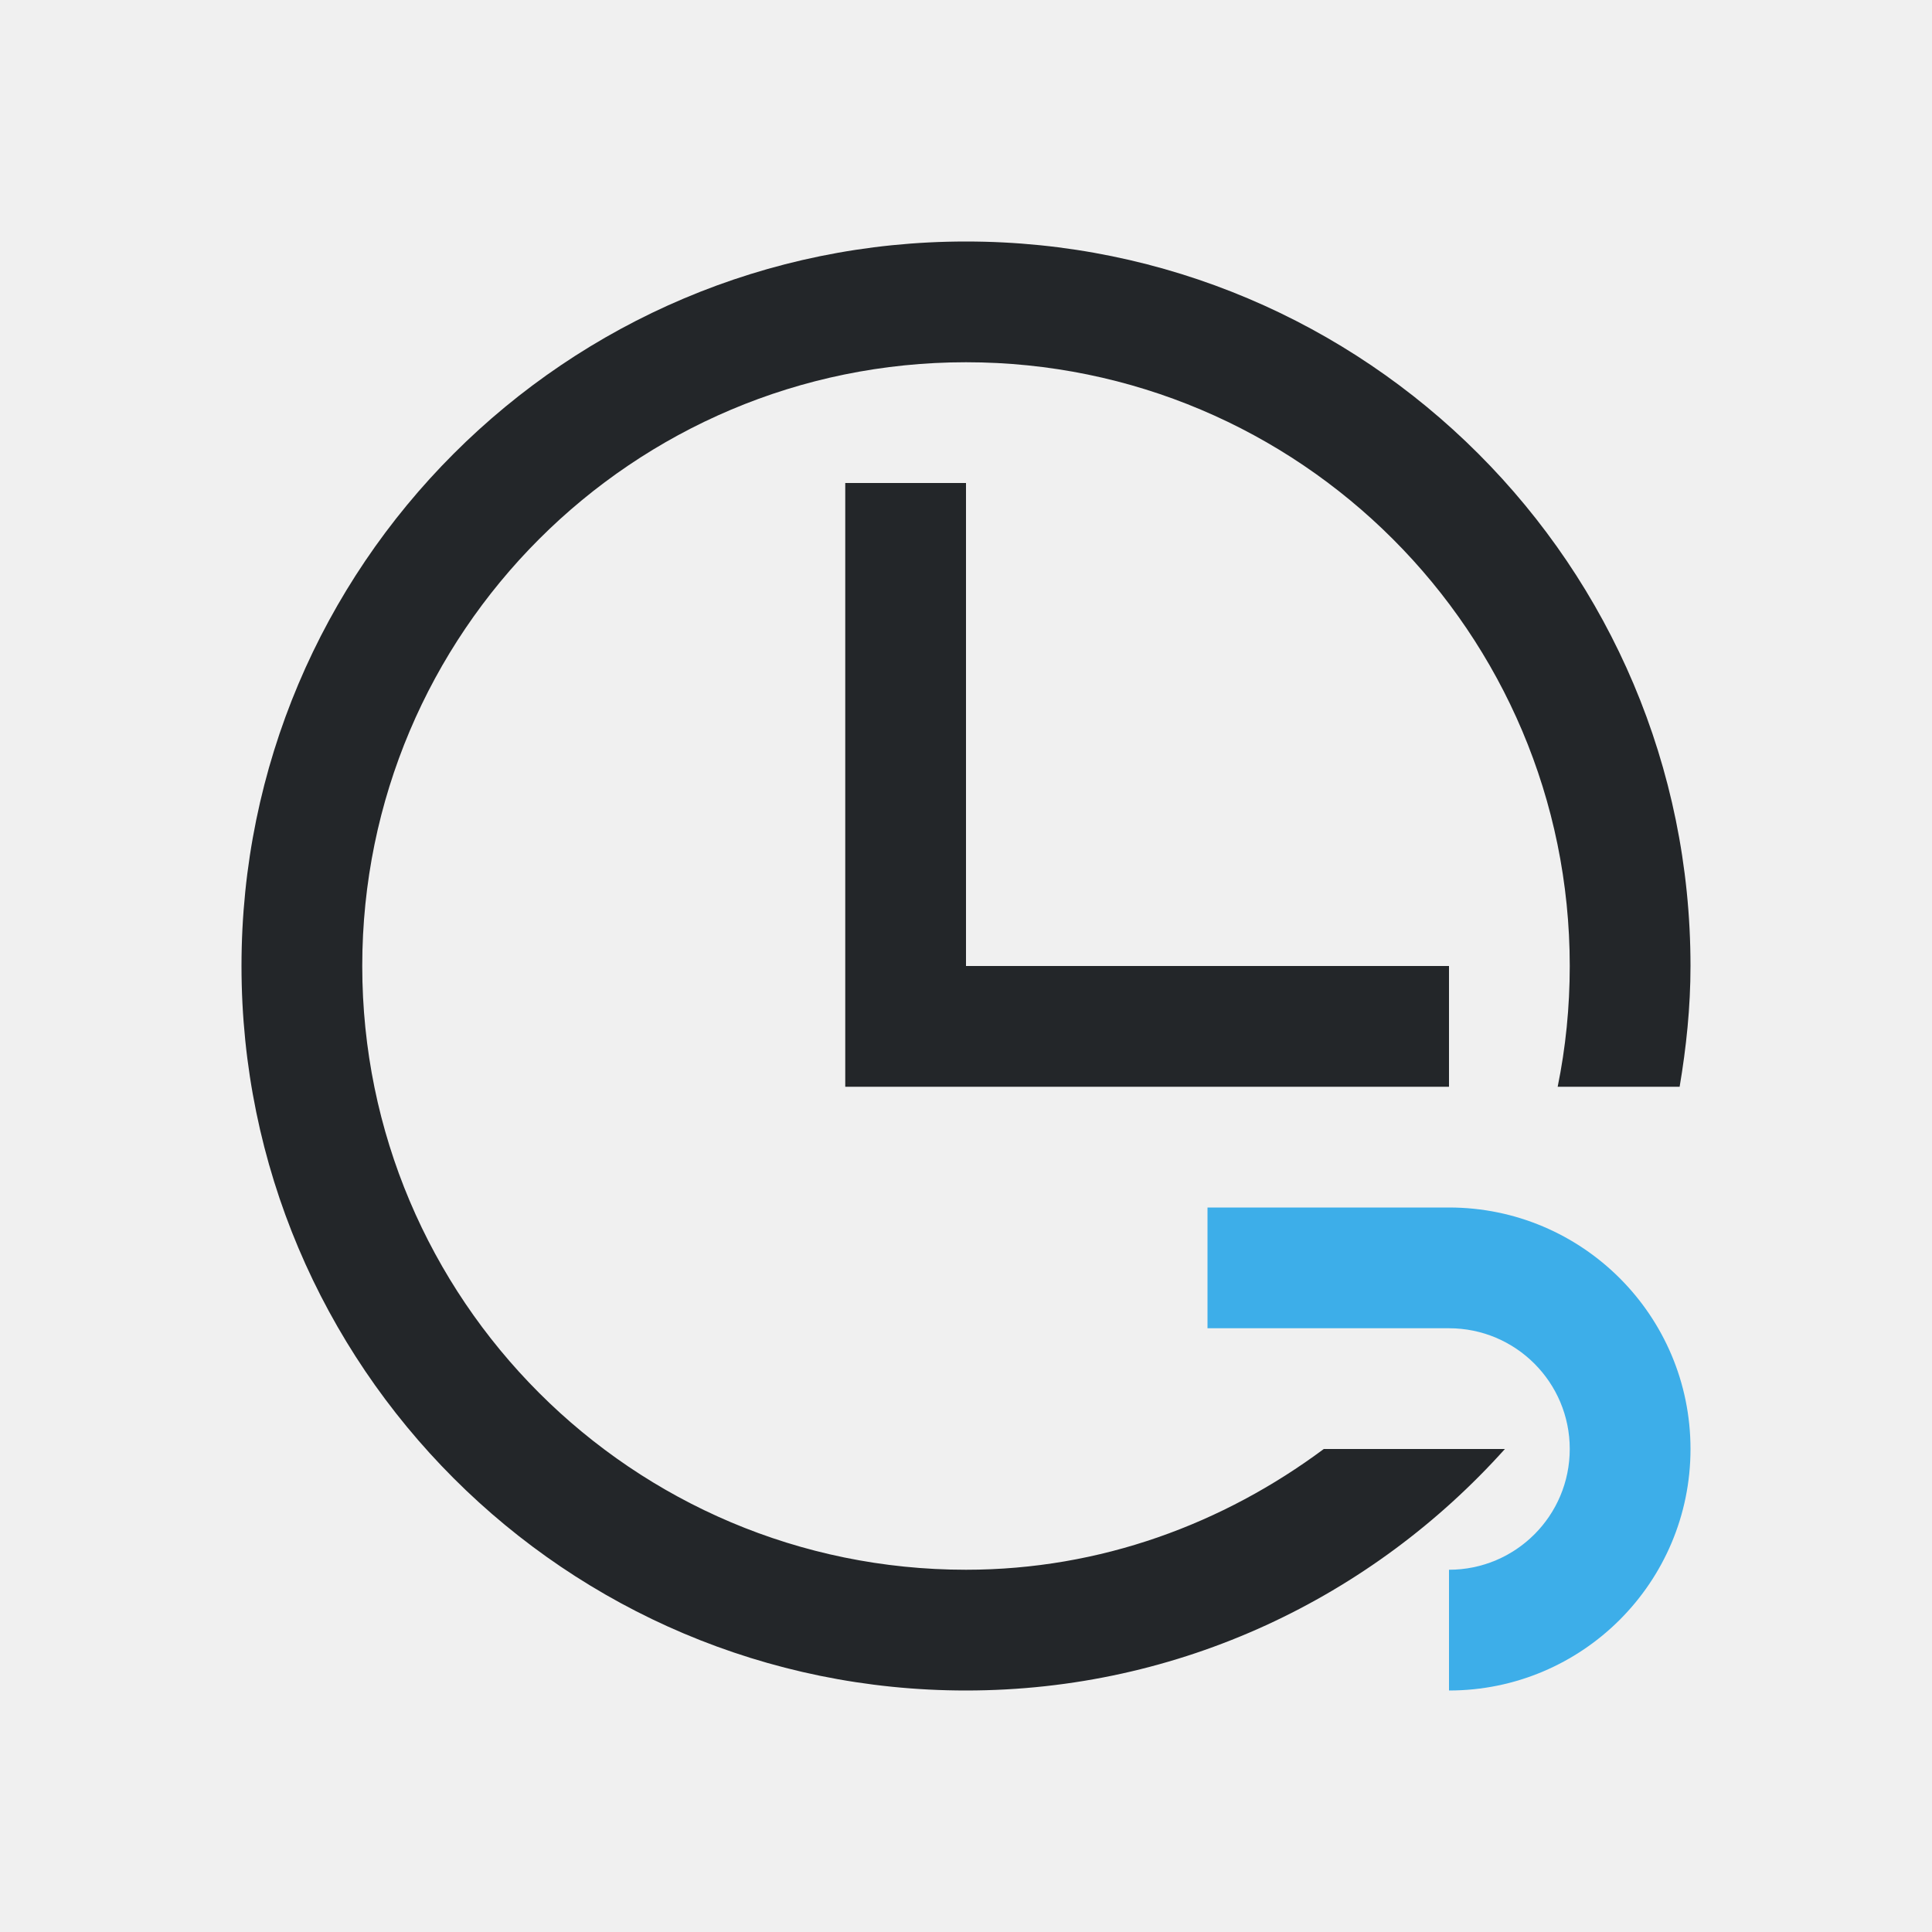
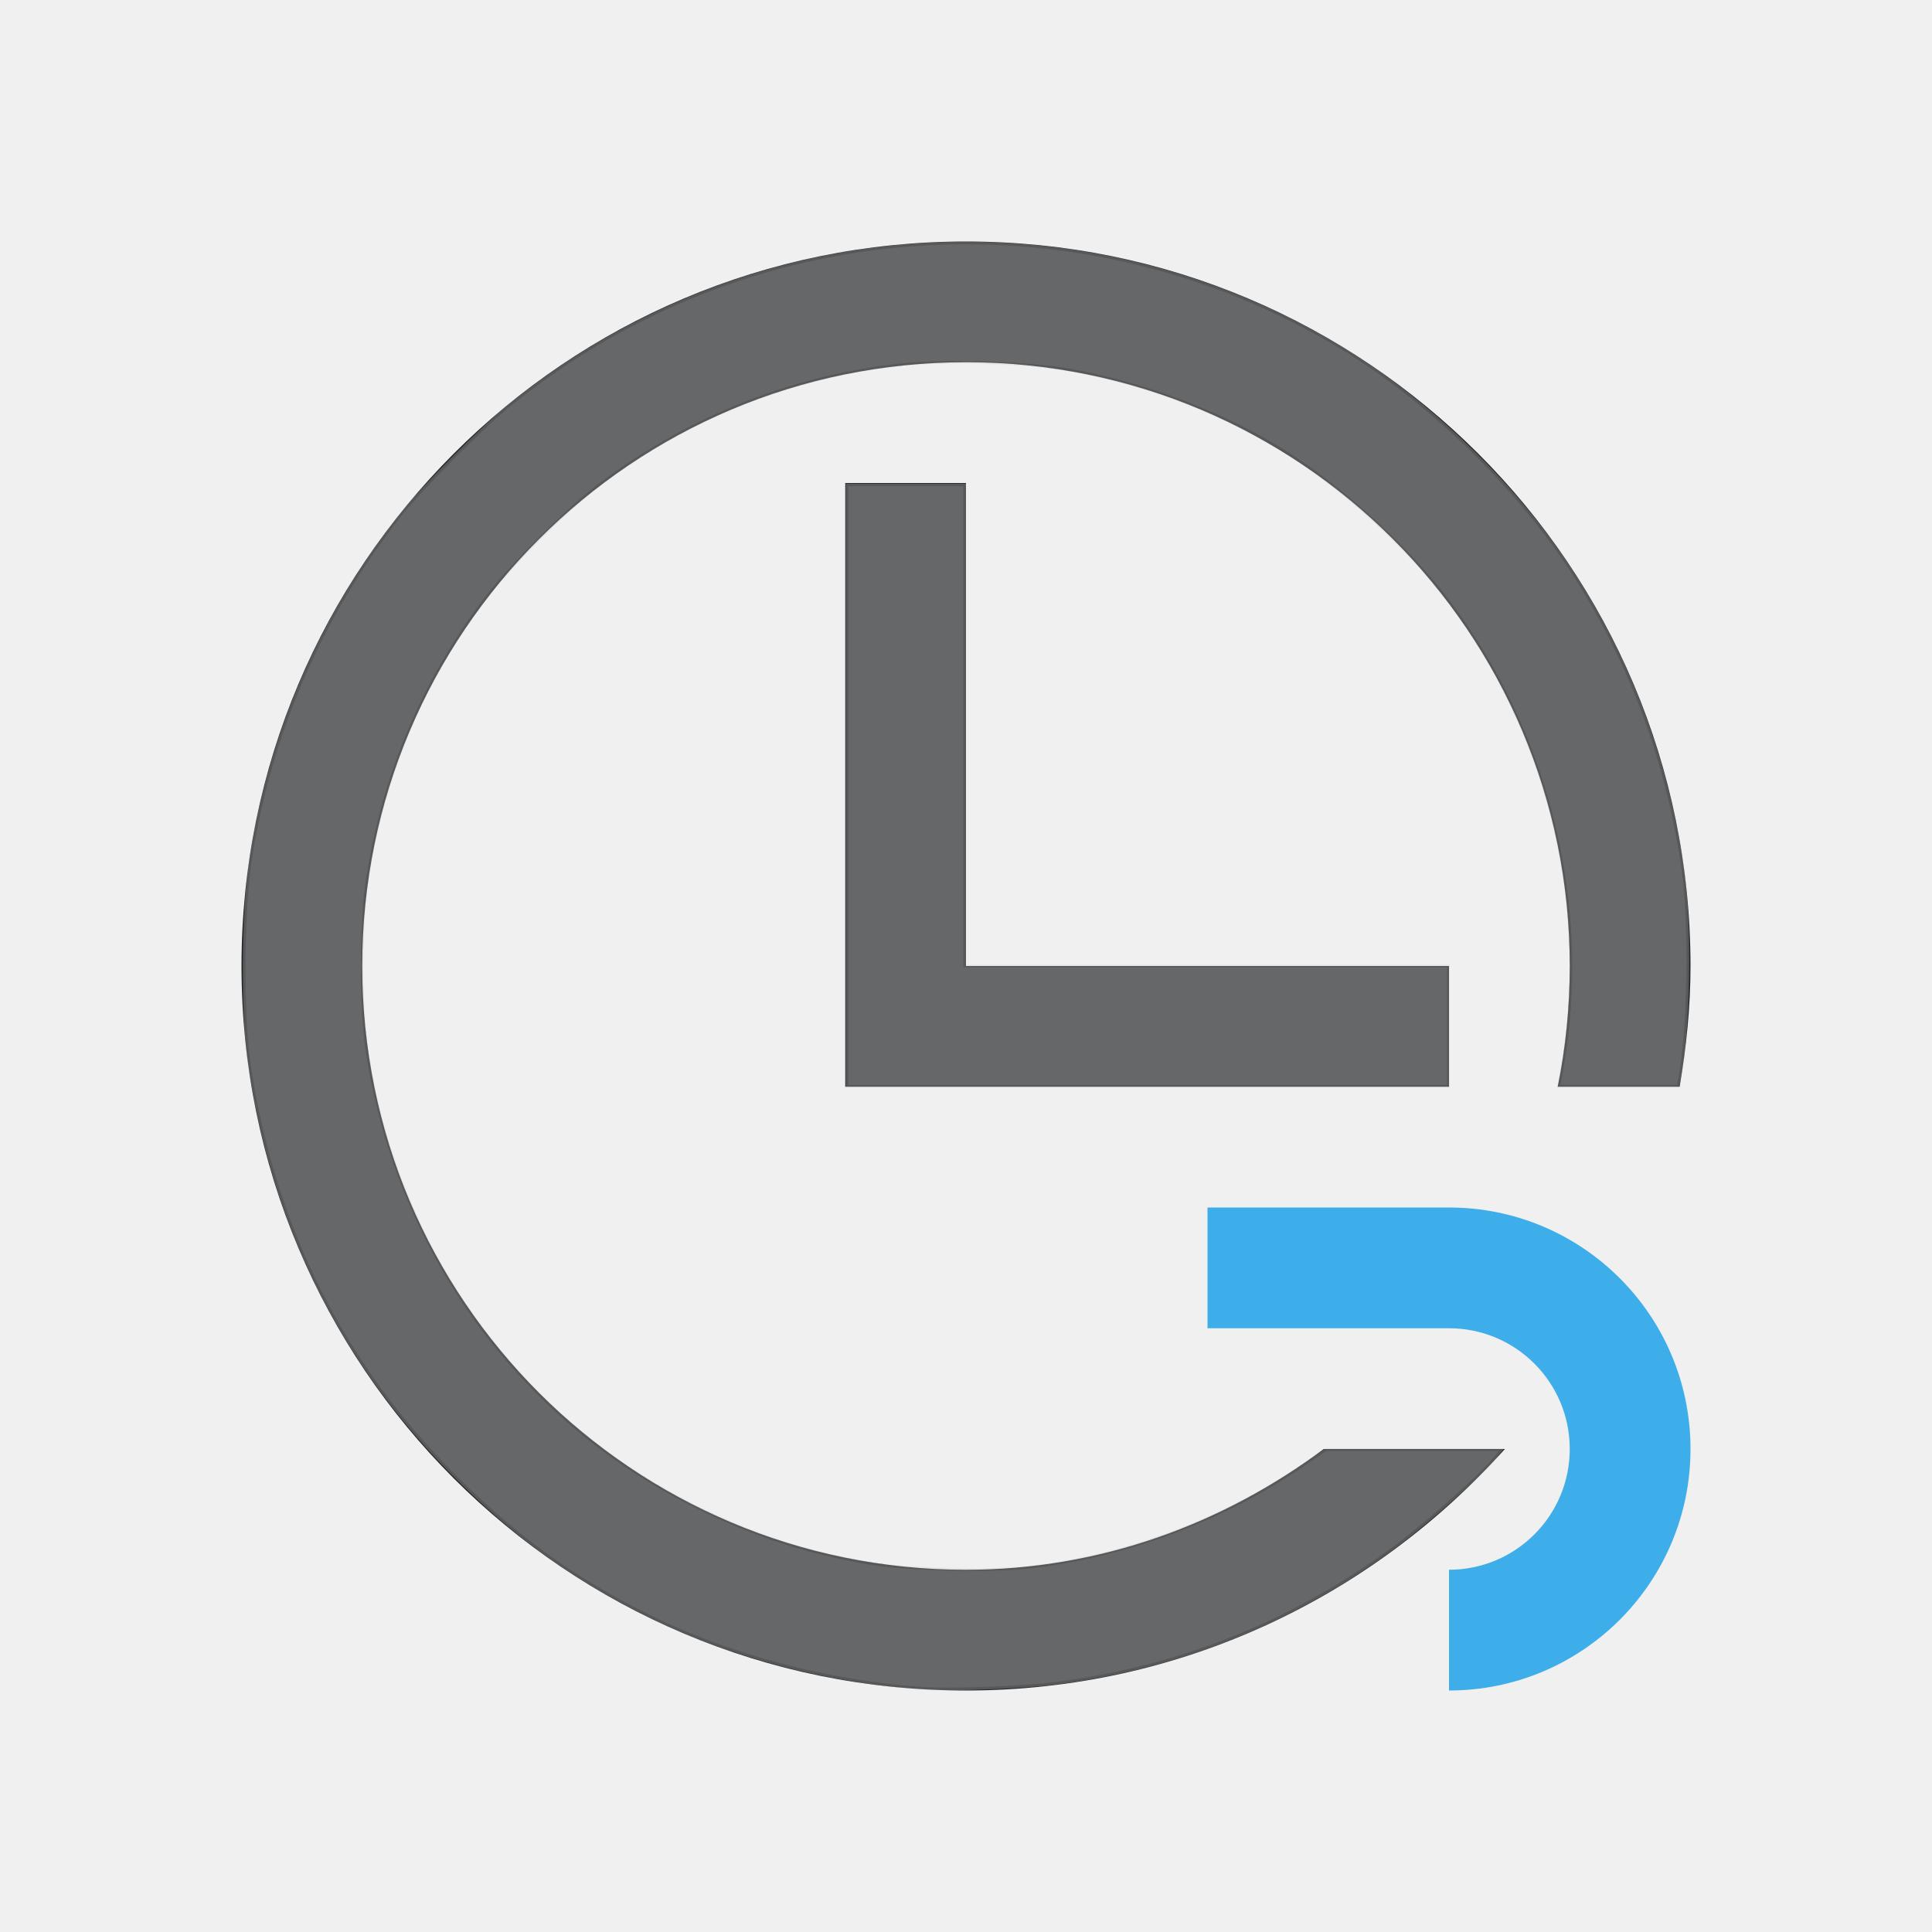
- <svg xmlns="http://www.w3.org/2000/svg" viewBox="0 0 16 16">
+ <svg xmlns="http://www.w3.org/2000/svg" viewBox="0 0 16 16" version="1.1" id="svg2">
  <defs id="defs3051">
    <style type="text/css" id="current-color-scheme">.ColorScheme-Text{color:#232629;}.ColorScheme-Highlight { color: #3daee9; } </style>
  </defs>
-   <path style="fill:currentColor;fill-opacity:1;stroke:none" d="m8 2c-3.314 0-6 2.686-6 6 0 3.314 2.686 6 6 6 1.775 0 3.364-.775 4.463-2h-1.5c-.831.618-1.847 1-2.963 1-2.761 0-5-2.239-5-5 0-2.761 2.239-5 5-5 2.761 0 5 2.239 5 5 0 .342-.034.677-.1 1h1.01c.055-.326.09-.658.09-1 0-3.314-2.686-6-6-6m-1 2v5h5v-1h-4v-4z" class="ColorScheme-Text" />
-   <path style="fill:currentColor;fill-opacity:1;stroke:none" d="m10 10v1h2a1 1 0 0 1 1 1 1 1 0 0 1 -1 1v1a2 2 0 0 0 2 -2 2 2 0 0 0 -2 -2z" class="ColorScheme-Highlight" />
+   <path style="fill:currentColor;fill-opacity:1;stroke:none" d="m8 2c-3.314 0-6 2.686-6 6 0 3.314 2.686 6 6 6 1.775 0 3.364-.775 4.463-2h-1.5c-.831.618-1.847 1-2.963 1-2.761 0-5-2.239-5-5 0-2.761 2.239-5 5-5 2.761 0 5 2.239 5 5 0 .342-.034.677-.1 1h1.01c.055-.326.09-.658.09-1 0-3.314-2.686-6-6-6m-1 2v5h5v-1h-4v-4z" class="ColorScheme-Text" id="path1" />
+   <path style="fill:currentColor;fill-opacity:1;stroke:none" d="m10 10v1h2a1 1 0 0 1 1 1 1 1 0 0 1 -1 1v1a2 2 0 0 0 2 -2 2 2 0 0 0 -2 -2z" class="ColorScheme-Highlight" id="path2" />
+   <path style="opacity:0.3;fill:#ffffff;stroke:#cccccc;stroke-width:0.022" d="M 7.675,13.984 C 6.869,13.934 6.033,13.713 5.344,13.368 4.727,13.059 4.254,12.714 3.745,12.202 2.825,11.277 2.262,10.142 2.064,8.812 2.004,8.412 2.01,7.533 2.075,7.115 2.24,6.059 2.664,5.087 3.325,4.254 3.503,4.031 4,3.532 4.222,3.354 4.614,3.04 4.985,2.806 5.424,2.596 7.241,1.727 9.379,1.834 11.11,2.881 c 0.719,0.435 1.448,1.142 1.908,1.85 0.48,0.74 0.785,1.554 0.918,2.457 0.066,0.446 0.052,1.358 -0.027,1.748 l -0.012,0.06 H 13.403 12.91 L 12.939,8.832 C 13.17,7.503 12.827,6.09 12.006,4.994 11.685,4.564 11.162,4.079 10.685,3.769 10.181,3.44 9.495,3.177 8.844,3.062 8.514,3.004 7.84,2.982 7.489,3.018 6.576,3.113 5.732,3.444 4.98,4.003 4.722,4.194 4.235,4.677 4.031,4.944 3.507,5.628 3.171,6.424 3.04,7.296 c -0.053,0.353 -0.054,1.049 -0.002,1.396 0.251,1.665 1.256,3.059 2.732,3.788 0.482,0.238 0.915,0.378 1.44,0.468 0.285,0.048 0.996,0.066 1.302,0.032 0.776,-0.086 1.578,-0.378 2.224,-0.81 l 0.246,-0.165 h 0.726 0.726 l -0.054,0.07 c -0.09,0.118 -0.538,0.518 -0.8,0.715 -0.838,0.63 -1.789,1.016 -2.832,1.15 -0.259,0.033 -0.847,0.057 -1.072,0.043 z" id="path3" />
+   <path style="opacity:0.3;fill:#ffffff;stroke:#cccccc;stroke-width:0.022" d="M 7.015,6.506 V 4.016 H 7.502 7.989 V 6.008 8 H 9.992 11.995 V 8.498 8.996 H 9.505 7.015 Z" id="path4" />
</svg>
